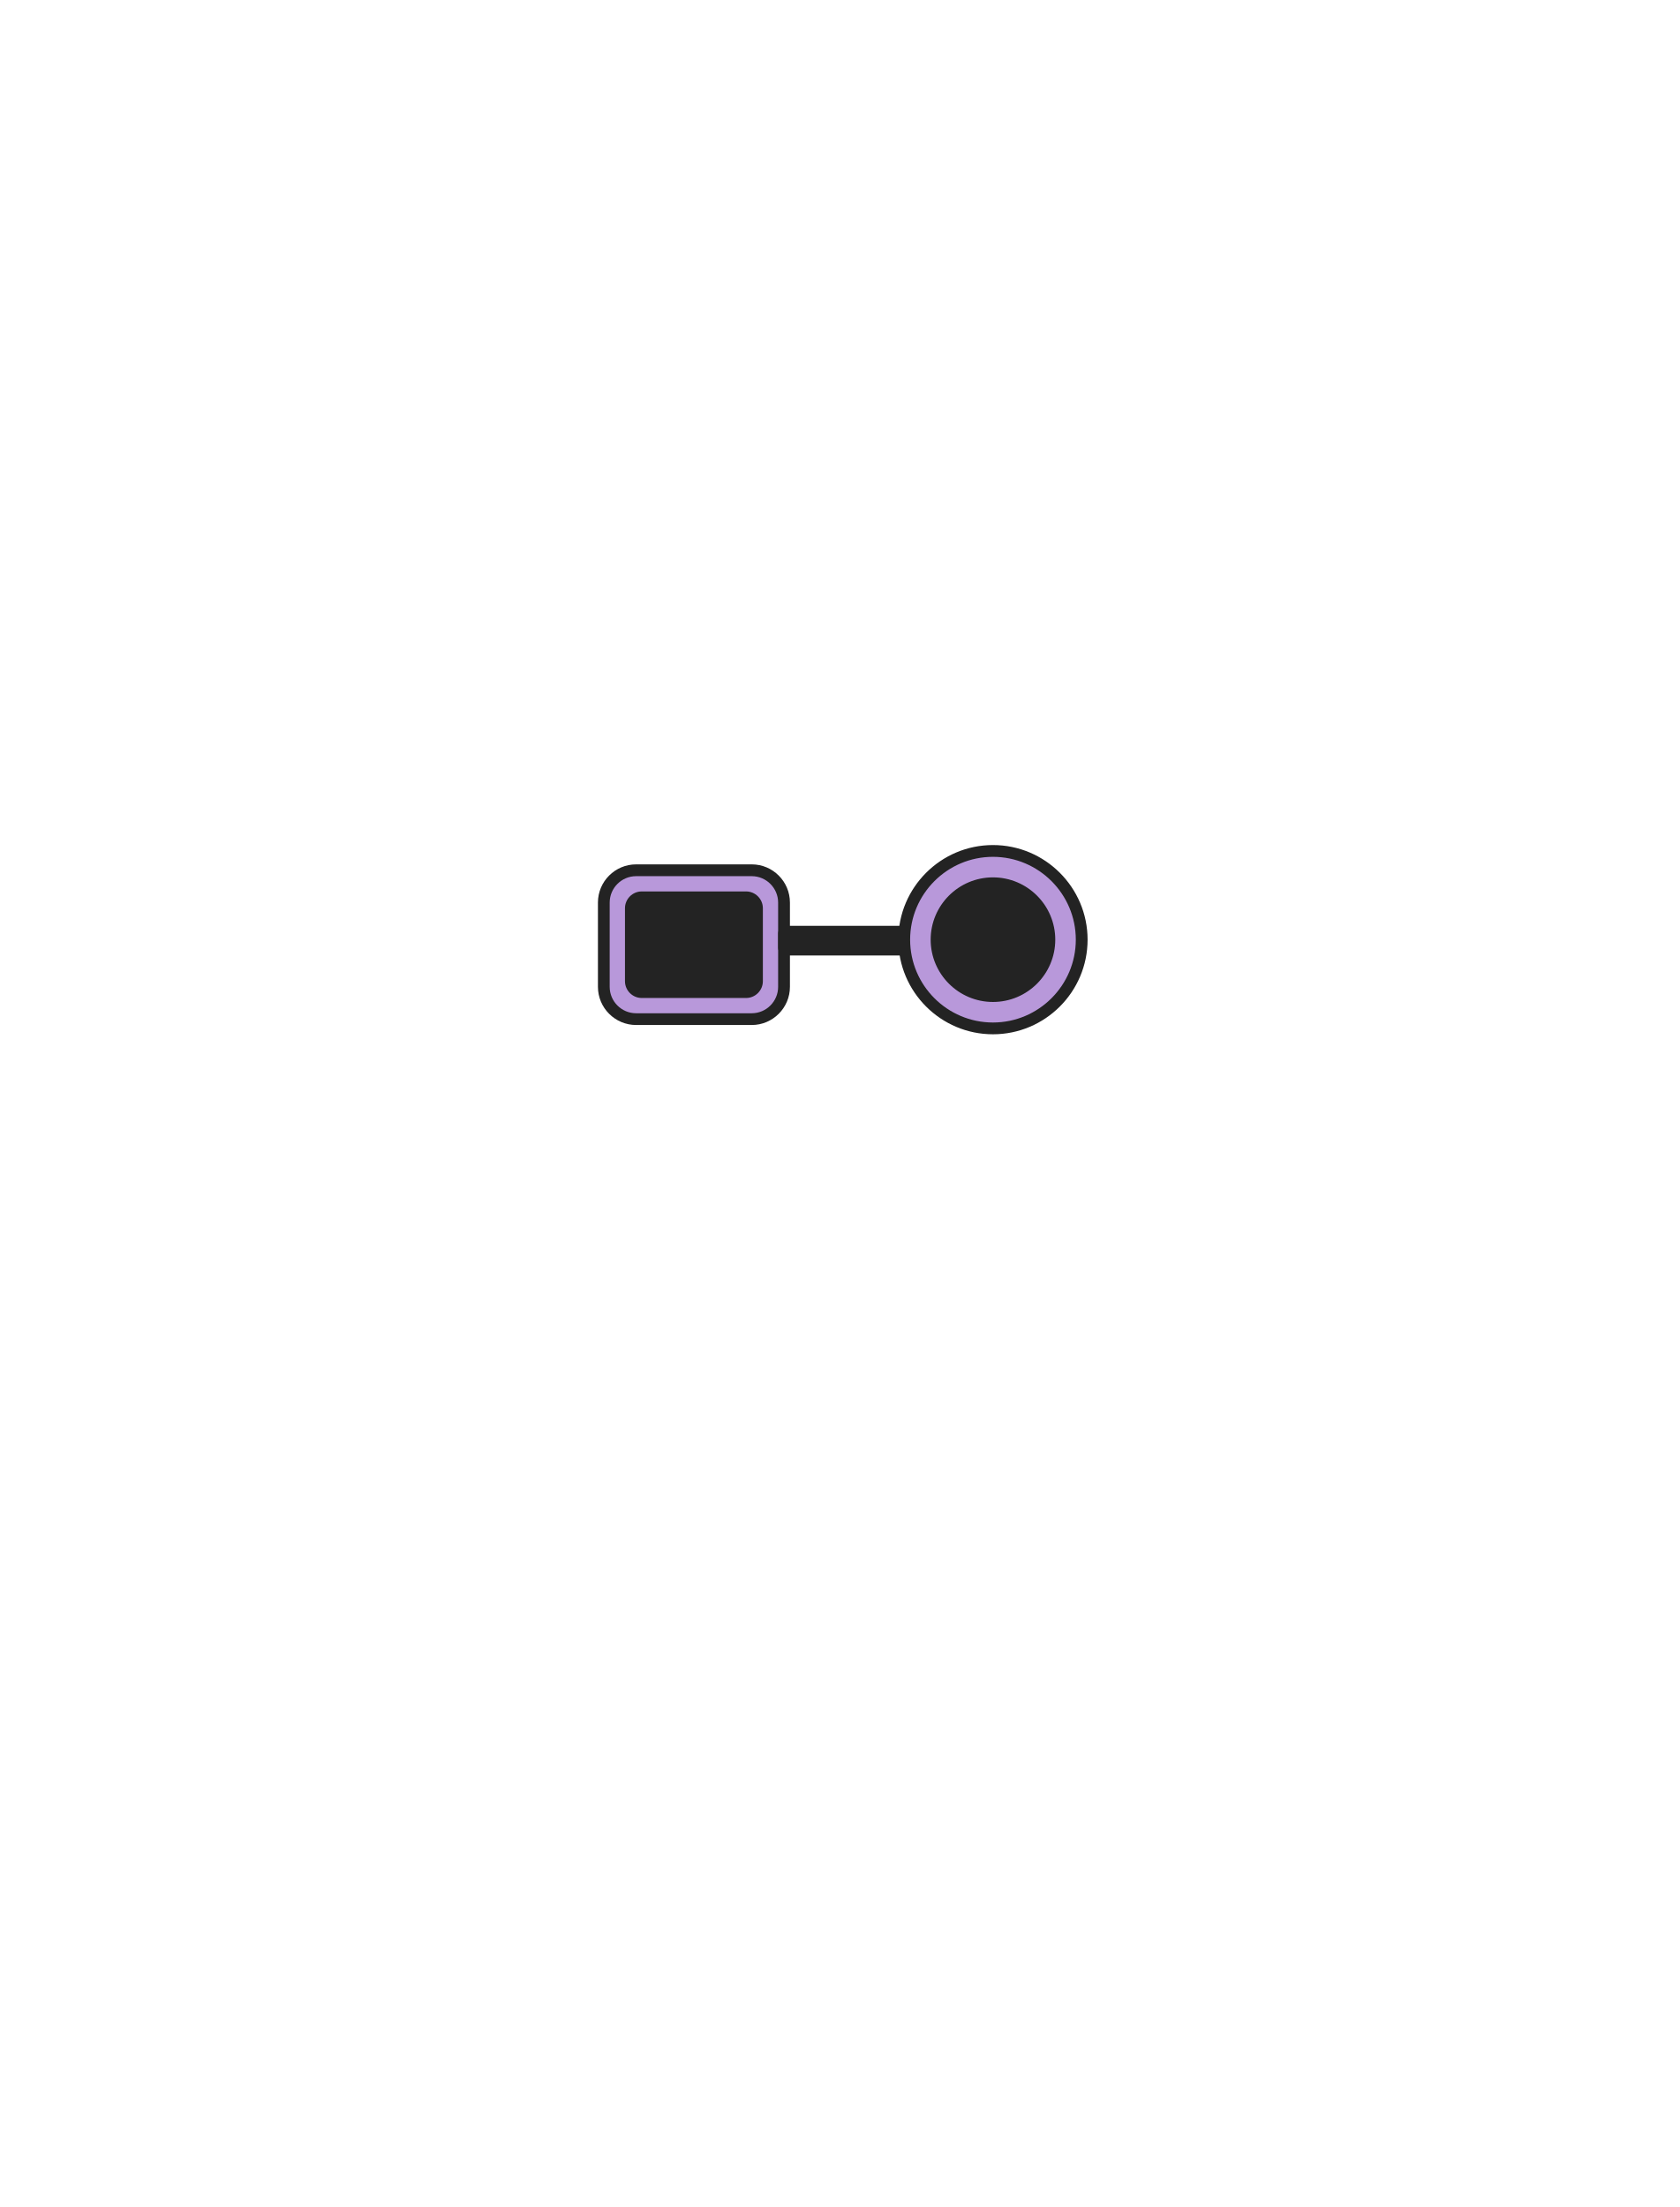
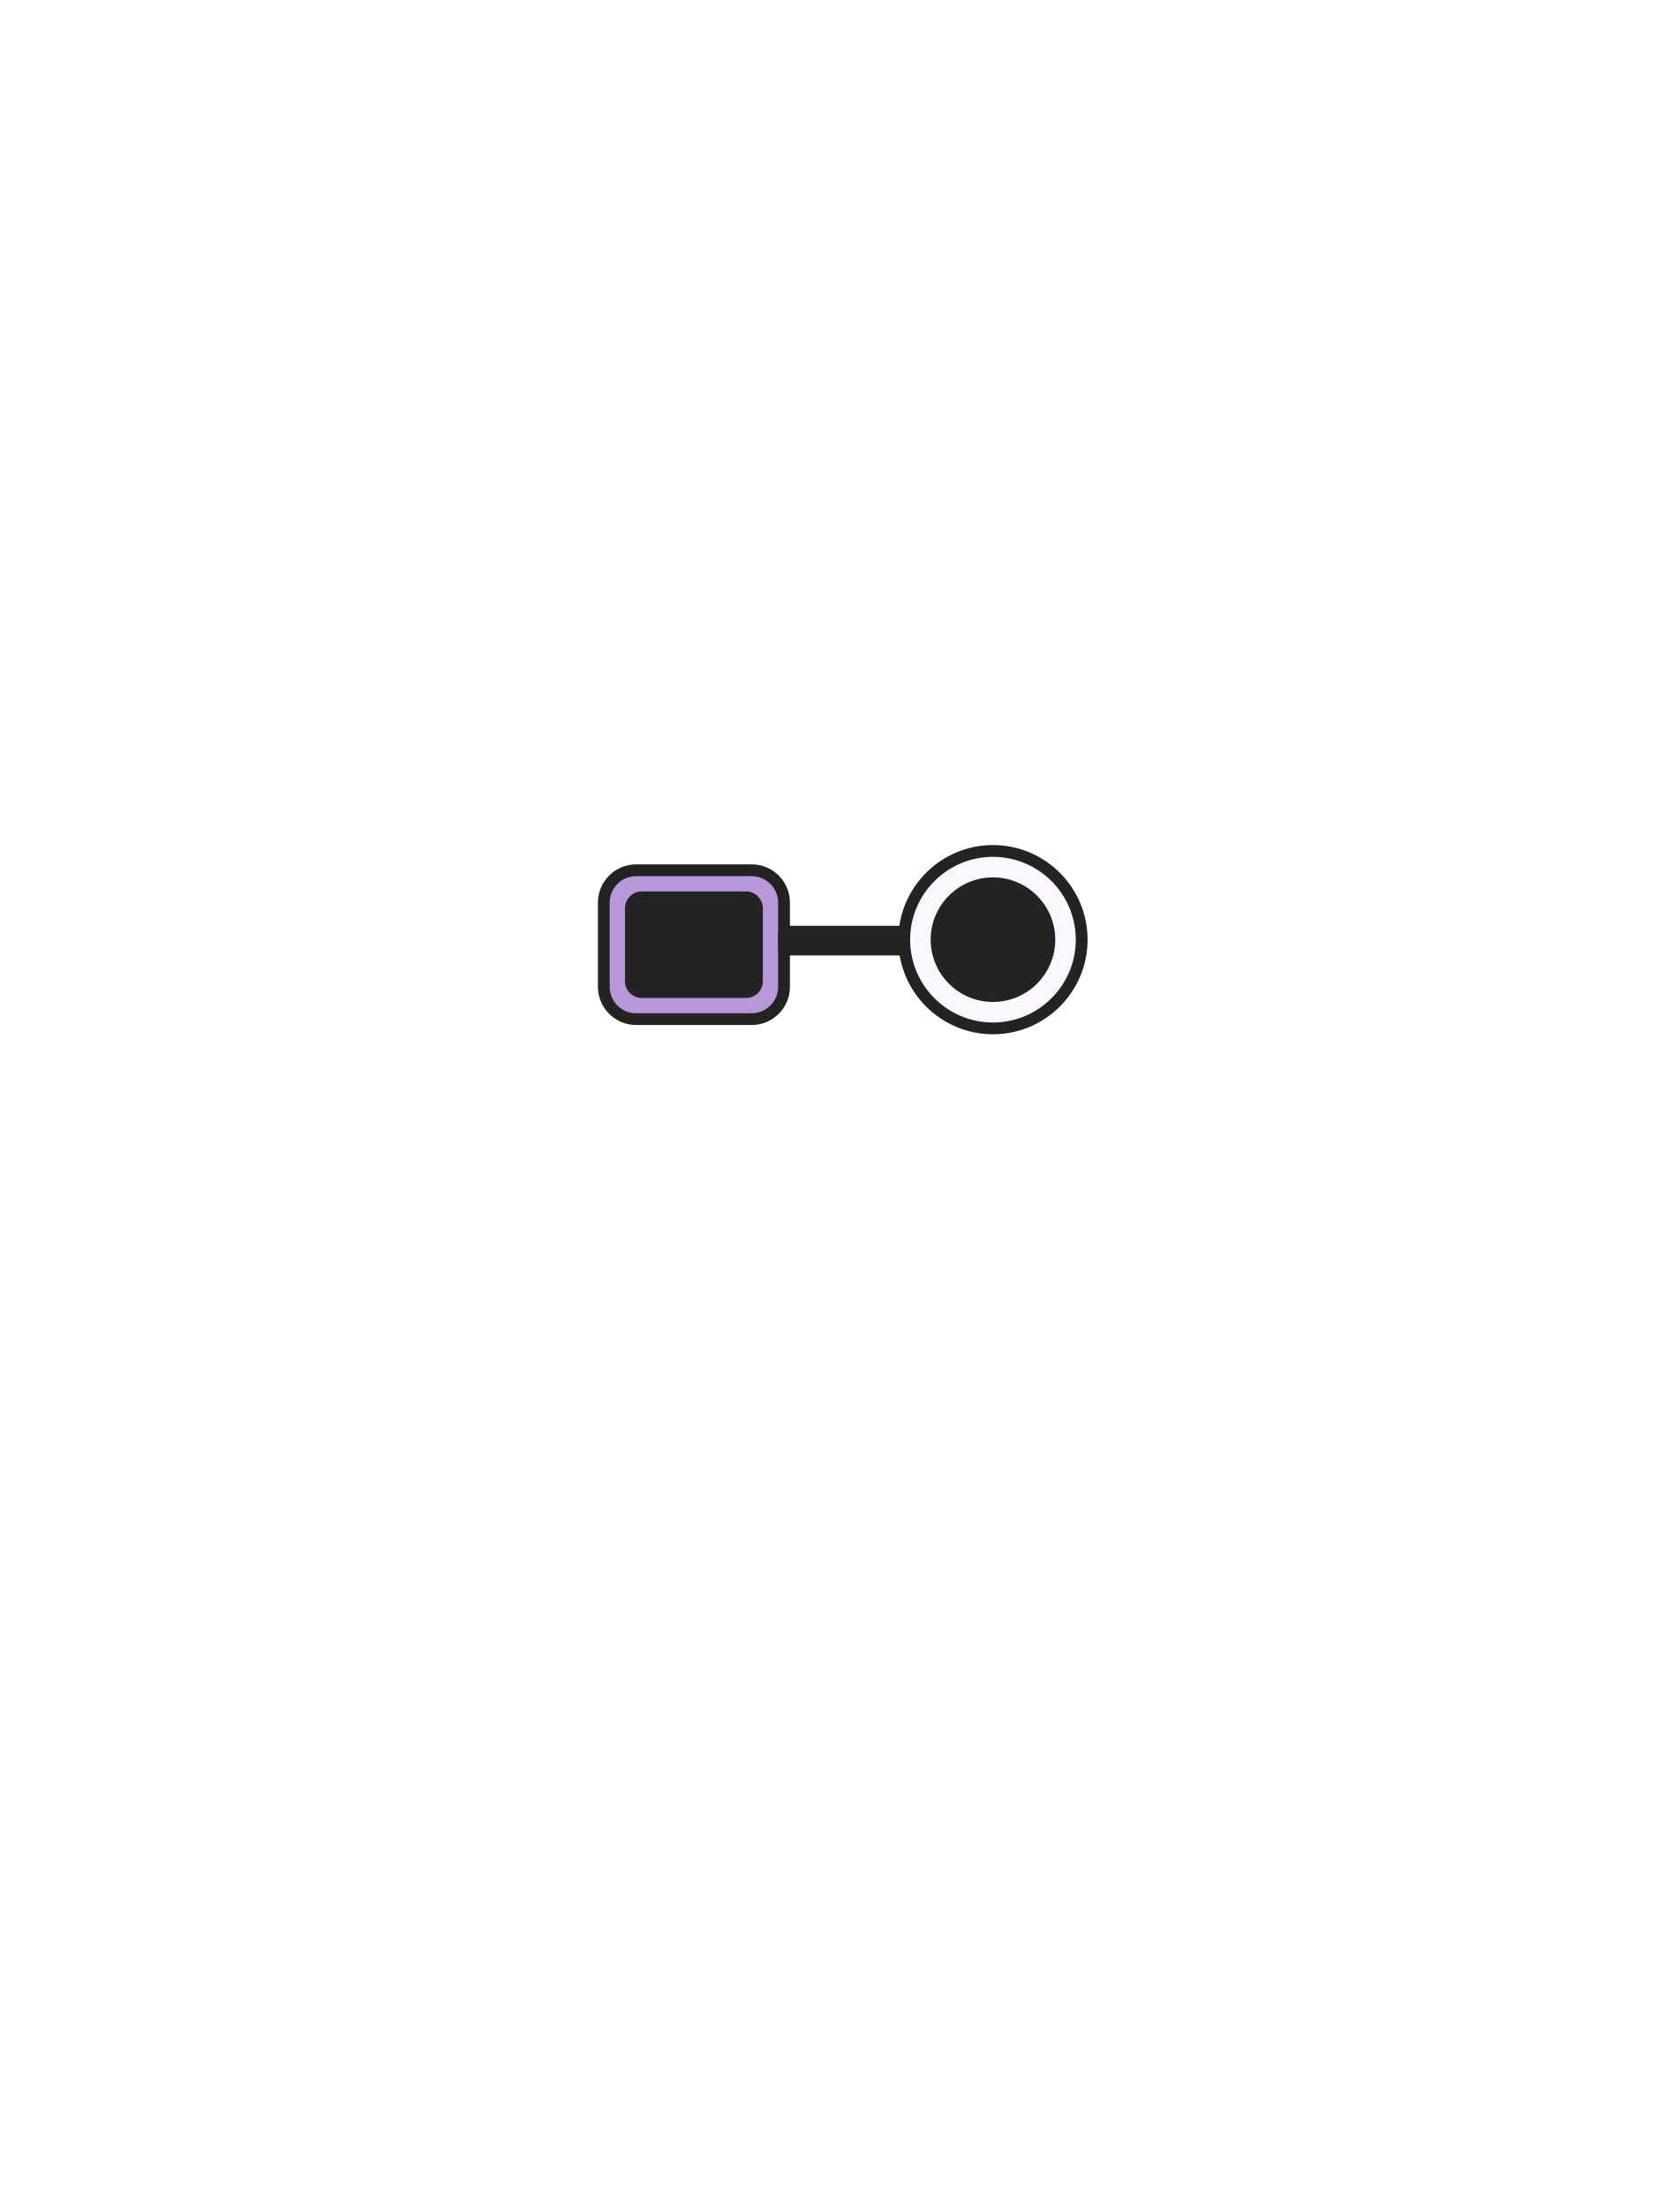
<svg xmlns="http://www.w3.org/2000/svg" width="713" height="937" viewBox="0 0 713 937" fill="none">
-   <path d="M319.154 369.484H270.064C262.492 369.484 256.354 375.623 256.354 383.194V418.964C256.354 426.536 262.492 432.674 270.064 432.674H319.154C326.726 432.674 332.864 426.536 332.864 418.964V383.194C332.864 375.623 326.726 369.484 319.154 369.484Z" fill="#B898DA" />
+   <path d="M319.154 369.484H270.064C262.492 369.484 256.354 375.623 256.354 383.194V418.964C256.354 426.536 262.492 432.674 270.064 432.674H319.154C326.725 432.674 332.864 426.536 332.864 418.964V383.194C332.864 375.623 326.725 369.484 319.154 369.484Z" fill="#B898DA" />
  <path d="M319.154 435.175H270.064C261.124 435.175 253.854 427.905 253.854 418.965V383.185C253.854 374.245 261.124 366.975 270.064 366.975H319.154C328.094 366.975 335.364 374.245 335.364 383.185V418.965C335.364 427.905 328.094 435.175 319.154 435.175ZM270.054 371.985C263.874 371.985 258.844 377.015 258.844 383.195V418.975C258.844 425.155 263.874 430.185 270.054 430.185H319.144C325.324 430.185 330.354 425.155 330.354 418.975V383.195C330.354 377.015 325.324 371.985 319.144 371.985H270.054Z" fill="#232323" />
-   <path d="M316.744 379.455H272.464C269.078 379.455 266.334 382.2 266.334 385.585V416.575C266.334 419.961 269.078 422.705 272.464 422.705H316.744C320.13 422.705 322.874 419.961 322.874 416.575V385.585C322.874 382.2 320.13 379.455 316.744 379.455Z" fill="#232323" />
-   <path d="M316.744 423.705H272.464C268.534 423.705 265.334 420.505 265.334 416.575V385.595C265.334 381.665 268.534 378.465 272.464 378.465H316.744C320.674 378.465 323.874 381.665 323.874 385.595V416.575C323.874 420.505 320.674 423.705 316.744 423.705ZM272.464 380.455C269.634 380.455 267.334 382.755 267.334 385.585V416.565C267.334 419.395 269.634 421.695 272.464 421.695H316.744C319.574 421.695 321.874 419.395 321.874 416.565V385.585C321.874 382.755 319.574 380.455 316.744 380.455H272.464Z" fill="#232323" />
-   <path d="M390.295 396.345H333.645V402.385H390.295V396.345Z" fill="#B898DA" />
-   <path d="M390.294 393.064H333.644C331.833 393.064 330.364 394.533 330.364 396.344V402.384C330.364 404.196 331.833 405.664 333.644 405.664H390.294C392.106 405.664 393.574 404.196 393.574 402.384V396.344C393.574 394.533 392.106 393.064 390.294 393.064Z" fill="#232323" />
-   <path d="M421.564 436.614C442.369 436.614 459.234 419.749 459.234 398.944C459.234 378.14 442.369 361.274 421.564 361.274C400.76 361.274 383.894 378.14 383.894 398.944C383.894 419.749 400.76 436.614 421.564 436.614Z" fill="#B898DA" />
+   <path d="M316.744 379.455H272.464C269.078 379.455 266.333 382.2 266.333 385.585V416.575C266.333 419.961 269.078 422.705 272.464 422.705H316.744C320.129 422.705 322.874 419.961 322.874 416.575V385.585C322.874 382.2 320.129 379.455 316.744 379.455Z" fill="#232323" />
+   <path d="M316.744 423.705H272.464C268.534 423.705 265.333 420.505 265.333 416.575V385.595C265.333 381.665 268.534 378.465 272.464 378.465H316.744C320.674 378.465 323.874 381.665 323.874 385.595V416.575C323.874 420.505 320.674 423.705 316.744 423.705ZM272.464 380.455C269.634 380.455 267.333 382.755 267.333 385.585V416.565C267.333 419.395 269.634 421.695 272.464 421.695H316.744C319.574 421.695 321.874 419.395 321.874 416.565V385.585C321.874 382.755 319.574 380.455 316.744 380.455H272.464Z" fill="#232323" />
+   <path d="M390.294 396.345H333.644V402.385H390.294V396.345Z" fill="#B898DA" />
+   <path d="M390.293 393.064H333.643C331.832 393.064 330.363 394.533 330.363 396.344V402.384C330.363 404.196 331.832 405.664 333.643 405.664H390.293C392.105 405.664 393.573 404.196 393.573 402.384V396.344C393.573 394.533 392.105 393.064 390.293 393.064Z" fill="#232323" />
+   <path d="M421.564 436.614C442.368 436.614 459.234 419.749 459.234 398.944C459.234 378.14 442.368 361.274 421.564 361.274C400.759 361.274 383.894 378.14 383.894 398.944C383.894 419.749 400.759 436.614 421.564 436.614Z" fill="#FBF7FF" />
  <path d="M421.564 439.114C399.414 439.114 381.394 421.094 381.394 398.944C381.394 376.794 399.414 358.774 421.564 358.774C443.714 358.774 461.734 376.794 461.734 398.944C461.734 421.094 443.714 439.114 421.564 439.114ZM421.564 363.774C402.174 363.774 386.394 379.554 386.394 398.944C386.394 418.334 402.174 434.114 421.564 434.114C440.954 434.114 456.734 418.334 456.734 398.944C456.734 379.554 440.954 363.774 421.564 363.774Z" fill="#232323" />
-   <path d="M421.564 424.394C435.62 424.394 447.014 413 447.014 398.944C447.014 384.888 435.62 373.494 421.564 373.494C407.509 373.494 396.114 384.888 396.114 398.944C396.114 413 407.509 424.394 421.564 424.394Z" fill="#232323" />
-   <path d="M421.564 425.394C406.984 425.394 395.114 413.534 395.114 398.944C395.114 384.354 406.974 372.494 421.564 372.494C436.154 372.494 448.014 384.354 448.014 398.944C448.014 413.534 436.154 425.394 421.564 425.394ZM421.564 374.504C408.084 374.504 397.114 385.474 397.114 398.954C397.114 412.434 408.084 423.404 421.564 423.404C435.044 423.404 446.014 412.434 446.014 398.954C446.014 385.474 435.044 374.504 421.564 374.504Z" fill="#232323" />
+   <path d="M421.563 424.394C435.619 424.394 447.013 413 447.013 398.944C447.013 384.888 435.619 373.494 421.563 373.494C407.508 373.494 396.113 384.888 396.113 398.944C396.113 413 407.508 424.394 421.563 424.394Z" fill="#232323" />
+   <path d="M421.563 425.394C406.983 425.394 395.113 413.534 395.113 398.944C395.113 384.354 406.973 372.494 421.563 372.494C436.153 372.494 448.013 384.354 448.013 398.944C448.013 413.534 436.153 425.394 421.563 425.394ZM421.563 374.504C408.083 374.504 397.113 385.474 397.113 398.954C397.113 412.434 408.083 423.404 421.563 423.404C435.043 423.404 446.013 412.434 446.013 398.954C446.013 385.474 435.043 374.504 421.563 374.504Z" fill="#232323" />
</svg>
